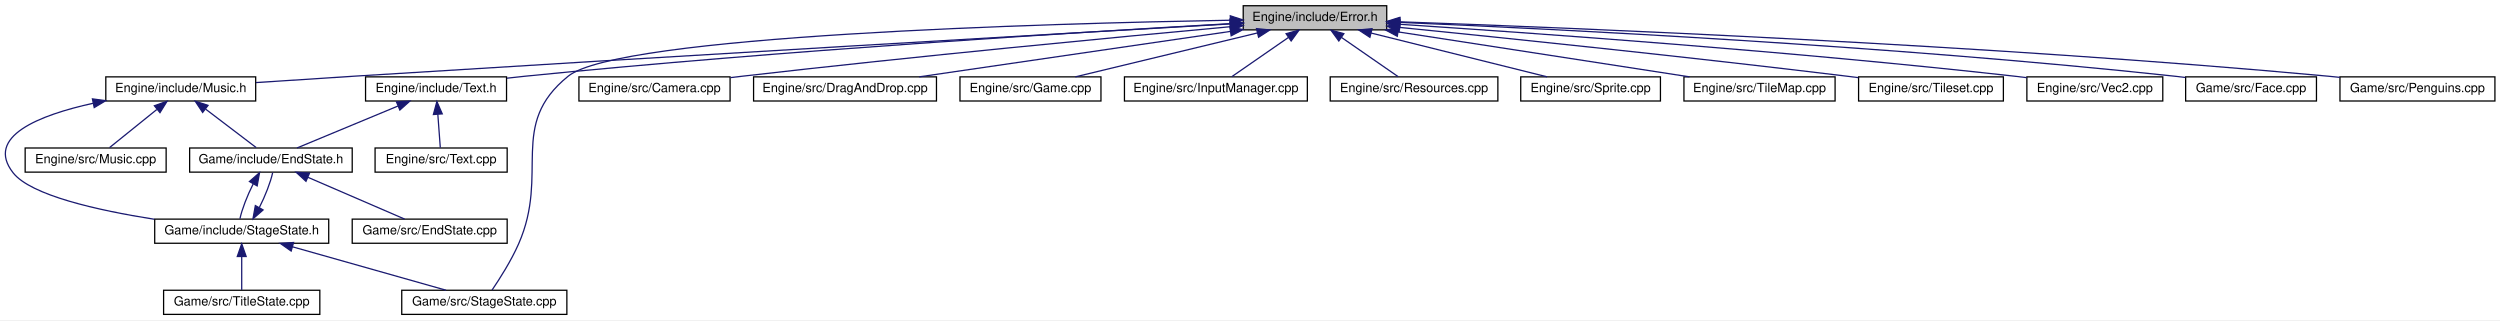
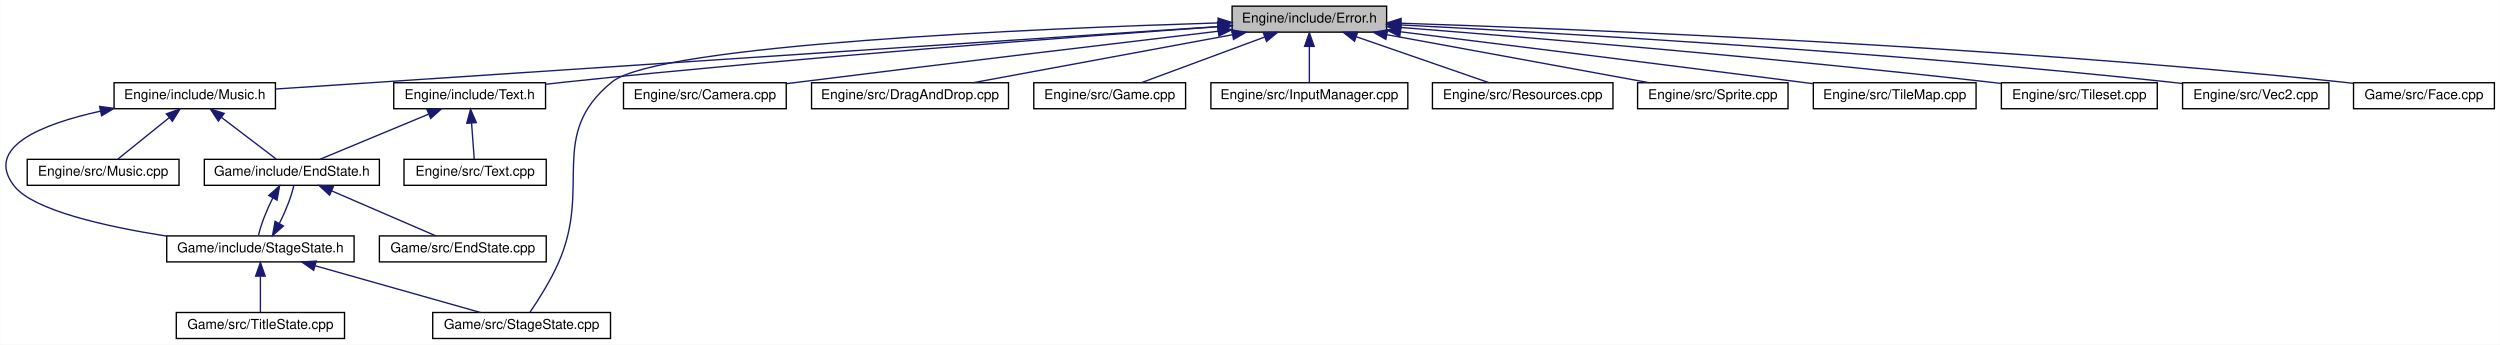
- <svg xmlns="http://www.w3.org/2000/svg" xmlns:xlink="http://www.w3.org/1999/xlink" width="1968pt" height="252pt" viewBox="0.00 0.00 1968.30 252.00">
+ <svg xmlns="http://www.w3.org/2000/svg" xmlns:xlink="http://www.w3.org/1999/xlink" width="1828pt" height="252pt" viewBox="0.00 0.00 1827.80 252.00">
  <g id="graph0" class="graph" transform="scale(1 1) rotate(0) translate(4 248)">
-     <polygon fill="white" stroke="none" points="-4,4 -4,-248 1964.3,-248 1964.3,4 -4,4" />
+     <polygon fill="white" stroke="none" points="-4,4 -4,-248 1823.8,-248 1823.8,4 -4,4" />
    <g id="node1" class="node">
-       <polygon fill="#bfbfbf" stroke="black" points="974.804,-224.5 974.804,-243.5 1087.8,-243.5 1087.8,-224.5 974.804,-224.5" />
-       <text text-anchor="middle" x="1031.3" y="-231.5" font-family="Helvetica,sans-Serif" font-size="10.00">Engine/include/Error.h</text>
+       <polygon fill="#bfbfbf" stroke="black" points="896.804,-224.5 896.804,-243.5 1009.8,-243.5 1009.8,-224.5 896.804,-224.5" />
+       <text text-anchor="middle" x="953.304" y="-231.5" font-family="Helvetica,sans-Serif" font-size="10.00">Engine/include/Error.h</text>
    </g>
    <g id="node2" class="node">
      <g id="a_node2">
        <a xlink:href="Music_8h.html" target="_top" xlink:title="Engine/include/Music.h">
          <polygon fill="white" stroke="black" points="79.304,-168.5 79.304,-187.5 197.304,-187.5 197.304,-168.5 79.304,-168.5" />
          <text text-anchor="middle" x="138.304" y="-175.5" font-family="Helvetica,sans-Serif" font-size="10.00">Engine/include/Music.h</text>
        </a>
      </g>
    </g>
    <g id="edge1" class="edge">
-       <path fill="none" stroke="midnightblue" d="M964.454,-229.177C832.494,-221.597 529.209,-204.011 274.304,-188 249.153,-186.42 221.391,-184.597 197.543,-183.007" />
-       <polygon fill="midnightblue" stroke="midnightblue" points="964.609,-232.692 974.793,-229.771 965.01,-225.703 964.609,-232.692" />
+       <path fill="none" stroke="midnightblue" d="M886.258,-228.558C730.271,-218.222 345.082,-192.701 197.318,-182.91" />
+       <polygon fill="midnightblue" stroke="midnightblue" points="886.432,-232.077 896.642,-229.246 886.895,-225.092 886.432,-232.077" />
    </g>
    <g id="node6" class="node">
      <g id="a_node6">
        <a xlink:href="StageState_8cpp.html" target="_top" xlink:title="Game/src/StageState.cpp">
          <polygon fill="white" stroke="black" points="312.304,-0.5 312.304,-19.5 442.304,-19.5 442.304,-0.5 312.304,-0.5" />
          <text text-anchor="middle" x="377.304" y="-7.5" font-family="Helvetica,sans-Serif" font-size="10.00">Game/src/StageState.cpp</text>
        </a>
      </g>
    </g>
-     <g id="edge24" class="edge">
-       <path fill="none" stroke="midnightblue" d="M964.545,-232.096C819.031,-229.531 483.076,-220.159 443.304,-188 395.735,-149.537 428.904,-112.009 404.304,-56 398.442,-42.653 389.36,-28.412 383.374,-19.608" />
-       <polygon fill="midnightblue" stroke="midnightblue" points="964.628,-235.598 974.686,-232.269 964.747,-228.599 964.628,-235.598" />
+     <g id="edge23" class="edge">
+       <path fill="none" stroke="midnightblue" d="M886.374,-231.24C755.805,-227.212 476.877,-215.47 443.304,-188 395.959,-149.261 428.904,-112.009 404.304,-56 398.442,-42.653 389.36,-28.412 383.374,-19.608" />
+       <polygon fill="midnightblue" stroke="midnightblue" points="886.547,-234.747 896.648,-231.55 886.758,-227.75 886.547,-234.747" />
    </g>
    <g id="node9" class="node">
      <g id="a_node9">
        <a xlink:href="Text_8h.html" target="_top" xlink:title="Engine/include/Text.h">
          <polygon fill="white" stroke="black" points="283.804,-168.5 283.804,-187.5 394.804,-187.5 394.804,-168.5 283.804,-168.5" />
          <text text-anchor="middle" x="339.304" y="-175.5" font-family="Helvetica,sans-Serif" font-size="10.00">Engine/include/Text.h</text>
        </a>
      </g>
    </g>
    <g id="edge10" class="edge">
-       <path fill="none" stroke="midnightblue" d="M964.295,-229.378C850.189,-222.937 610.923,-208.239 409.304,-188 404.671,-187.535 399.871,-187.01 395.056,-186.452" />
-       <polygon fill="midnightblue" stroke="midnightblue" points="964.43,-232.891 974.61,-229.957 964.822,-225.902 964.43,-232.891" />
+       <path fill="none" stroke="midnightblue" d="M886.212,-228.433C783.419,-221.215 580.826,-206.111 409.304,-188 404.674,-187.511 399.876,-186.969 395.062,-186.4" />
+       <polygon fill="midnightblue" stroke="midnightblue" points="886.225,-231.943 896.445,-229.149 886.713,-224.96 886.225,-231.943" />
    </g>
    <g id="node11" class="node">
      <g id="a_node11">
        <a xlink:href="Camera_8cpp.html" target="_top" xlink:title="Engine/src/Camera.cpp">
          <polygon fill="white" stroke="black" points="451.804,-168.5 451.804,-187.5 570.804,-187.5 570.804,-168.5 451.804,-168.5" />
          <text text-anchor="middle" x="511.304" y="-175.5" font-family="Helvetica,sans-Serif" font-size="10.00">Engine/src/Camera.cpp</text>
        </a>
      </g>
    </g>
    <g id="edge13" class="edge">
-       <path fill="none" stroke="midnightblue" d="M964.523,-226.973C876.427,-218.877 716.594,-203.684 580.304,-188 577.304,-187.655 574.231,-187.291 571.129,-186.916" />
-       <polygon fill="midnightblue" stroke="midnightblue" points="964.366,-230.473 974.643,-227.901 965.005,-223.503 964.366,-230.473" />
+       <path fill="none" stroke="midnightblue" d="M886.53,-225.141C811.877,-216.308 687.392,-201.443 580.304,-188 577.307,-187.624 574.238,-187.235 571.139,-186.84" />
+       <polygon fill="midnightblue" stroke="midnightblue" points="886.385,-228.648 896.726,-226.346 887.207,-221.696 886.385,-228.648" />
    </g>
    <g id="node12" class="node">
      <g id="a_node12">
        <a xlink:href="DragAndDrop_8cpp.html" target="_top" xlink:title="Engine/src/DragAndDrop.cpp">
          <polygon fill="white" stroke="black" points="589.304,-168.5 589.304,-187.5 733.304,-187.5 733.304,-168.5 589.304,-168.5" />
          <text text-anchor="middle" x="661.304" y="-175.5" font-family="Helvetica,sans-Serif" font-size="10.00">Engine/src/DragAndDrop.cpp</text>
        </a>
      </g>
    </g>
    <g id="edge14" class="edge">
-       <path fill="none" stroke="midnightblue" d="M964.698,-223.279C894.892,-213.091 786.303,-197.243 719.728,-187.527" />
-       <polygon fill="midnightblue" stroke="midnightblue" points="964.305,-226.759 974.706,-224.74 965.316,-219.832 964.305,-226.759" />
+       <path fill="none" stroke="midnightblue" d="M897.071,-222.601C841.886,-212.395 758.739,-197.019 707.356,-187.516" />
+       <polygon fill="midnightblue" stroke="midnightblue" points="896.566,-226.067 907.036,-224.444 897.839,-219.183 896.566,-226.067" />
    </g>
    <g id="node13" class="node">
      <g id="a_node13">
        <a xlink:href="Game_8cpp.html" target="_top" xlink:title="Engine/src/Game.cpp">
          <polygon fill="white" stroke="black" points="751.804,-168.5 751.804,-187.5 862.804,-187.5 862.804,-168.5 751.804,-168.5" />
          <text text-anchor="middle" x="807.304" y="-175.5" font-family="Helvetica,sans-Serif" font-size="10.00">Engine/src/Game.cpp</text>
        </a>
      </g>
    </g>
    <g id="edge15" class="edge">
-       <path fill="none" stroke="midnightblue" d="M986.041,-222.088C943.722,-211.887 881.395,-196.861 842.631,-187.516" />
-       <polygon fill="midnightblue" stroke="midnightblue" points="985.269,-225.502 995.81,-224.444 986.909,-218.697 985.269,-225.502" />
+       <path fill="none" stroke="midnightblue" d="M920.605,-220.906C893.156,-210.754 854.636,-196.506 830.33,-187.516" />
+       <polygon fill="midnightblue" stroke="midnightblue" points="919.577,-224.257 930.17,-224.444 922.005,-217.692 919.577,-224.257" />
    </g>
    <g id="node14" class="node">
      <g id="a_node14">
        <a xlink:href="InputManager_8cpp.html" target="_top" xlink:title="Engine/src/InputManager.cpp">
          <polygon fill="white" stroke="black" points="881.304,-168.5 881.304,-187.5 1025.3,-187.5 1025.3,-168.5 881.304,-168.5" />
          <text text-anchor="middle" x="953.304" y="-175.5" font-family="Helvetica,sans-Serif" font-size="10.00">Engine/src/InputManager.cpp</text>
        </a>
      </g>
    </g>
    <g id="edge16" class="edge">
-       <path fill="none" stroke="midnightblue" d="M1010.54,-218.622C996.287,-208.757 977.848,-195.992 965.805,-187.655" />
-       <polygon fill="midnightblue" stroke="midnightblue" points="1008.56,-221.51 1018.77,-224.324 1012.54,-215.754 1008.56,-221.51" />
+       <path fill="none" stroke="midnightblue" d="M953.304,-213.805C953.304,-204.91 953.304,-194.78 953.304,-187.751" />
+       <polygon fill="midnightblue" stroke="midnightblue" points="949.804,-214.083 953.304,-224.083 956.804,-214.083 949.804,-214.083" />
    </g>
    <g id="node15" class="node">
      <g id="a_node15">
        <a xlink:href="Resources_8cpp.html" target="_top" xlink:title="Engine/src/Resources.cpp">
          <polygon fill="white" stroke="black" points="1043.3,-168.5 1043.3,-187.5 1175.3,-187.5 1175.3,-168.5 1043.3,-168.5" />
          <text text-anchor="middle" x="1109.3" y="-175.5" font-family="Helvetica,sans-Serif" font-size="10.00">Engine/src/Resources.cpp</text>
        </a>
      </g>
    </g>
    <g id="edge17" class="edge">
-       <path fill="none" stroke="midnightblue" d="M1052.07,-218.622C1066.32,-208.757 1084.76,-195.992 1096.8,-187.655" />
-       <polygon fill="midnightblue" stroke="midnightblue" points="1050.07,-215.754 1043.84,-224.324 1054.05,-221.51 1050.07,-215.754" />
+       <path fill="none" stroke="midnightblue" d="M987.474,-221.172C1016.85,-211.004 1058.5,-196.585 1084.7,-187.516" />
+       <polygon fill="midnightblue" stroke="midnightblue" points="986.328,-217.865 978.023,-224.444 988.617,-224.48 986.328,-217.865" />
    </g>
    <g id="node16" class="node">
      <g id="a_node16">
        <a xlink:href="Sprite_8cpp.html" target="_top" xlink:title="Engine/src/Sprite.cpp">
          <polygon fill="white" stroke="black" points="1193.3,-168.5 1193.3,-187.5 1303.3,-187.5 1303.3,-168.5 1193.3,-168.5" />
          <text text-anchor="middle" x="1248.3" y="-175.5" font-family="Helvetica,sans-Serif" font-size="10.00">Engine/src/Sprite.cpp</text>
        </a>
      </g>
    </g>
    <g id="edge18" class="edge">
-       <path fill="none" stroke="midnightblue" d="M1075.41,-222.024C1116.4,-211.823 1176.61,-196.841 1214.08,-187.516" />
-       <polygon fill="midnightblue" stroke="midnightblue" points="1074.55,-218.632 1065.69,-224.444 1076.24,-225.425 1074.55,-218.632" />
+       <path fill="none" stroke="midnightblue" d="M1010.11,-222.601C1065.87,-212.395 1149.87,-197.019 1201.78,-187.516" />
+       <polygon fill="midnightblue" stroke="midnightblue" points="1009.25,-219.2 1000.05,-224.444 1010.51,-226.086 1009.25,-219.2" />
    </g>
    <g id="node17" class="node">
      <g id="a_node17">
        <a xlink:href="TileMap_8cpp.html" target="_top" xlink:title="Engine/src/TileMap.cpp">
          <polygon fill="white" stroke="black" points="1321.8,-168.5 1321.8,-187.5 1440.8,-187.5 1440.8,-168.5 1321.8,-168.5" />
          <text text-anchor="middle" x="1381.3" y="-175.5" font-family="Helvetica,sans-Serif" font-size="10.00">Engine/src/TileMap.cpp</text>
        </a>
      </g>
    </g>
    <g id="edge19" class="edge">
-       <path fill="none" stroke="midnightblue" d="M1096.66,-222.917C1162.78,-212.715 1263.88,-197.117 1326.1,-187.516" />
-       <polygon fill="midnightblue" stroke="midnightblue" points="1096.11,-219.46 1086.76,-224.444 1097.18,-226.378 1096.11,-219.46" />
+       <path fill="none" stroke="midnightblue" d="M1020.2,-224.717C1092.31,-215.764 1210.46,-201.025 1312.3,-188 1315.3,-187.617 1318.37,-187.223 1321.47,-186.823" />
+       <polygon fill="midnightblue" stroke="midnightblue" points="1019.39,-221.29 1009.9,-225.995 1020.25,-228.236 1019.39,-221.29" />
    </g>
    <g id="node18" class="node">
      <g id="a_node18">
        <a xlink:href="Tileset_8cpp.html" target="_top" xlink:title="Engine/src/Tileset.cpp">
          <polygon fill="white" stroke="black" points="1459.3,-168.5 1459.3,-187.5 1573.3,-187.5 1573.3,-168.5 1459.3,-168.5" />
          <text text-anchor="middle" x="1516.3" y="-175.5" font-family="Helvetica,sans-Serif" font-size="10.00">Engine/src/Tileset.cpp</text>
        </a>
      </g>
    </g>
    <g id="edge20" class="edge">
-       <path fill="none" stroke="midnightblue" d="M1097.97,-226.433C1180.69,-218.147 1326.03,-203.143 1450.3,-188 1453.17,-187.65 1456.11,-187.283 1459.08,-186.905" />
-       <polygon fill="midnightblue" stroke="midnightblue" points="1097.55,-222.957 1087.95,-227.434 1098.25,-229.922 1097.55,-222.957" />
+       <path fill="none" stroke="midnightblue" d="M1020.13,-227.915C1115.64,-220.427 1296.64,-205.424 1450.3,-188 1453.18,-187.674 1456.12,-187.326 1459.09,-186.964" />
+       <polygon fill="midnightblue" stroke="midnightblue" points="1019.73,-224.435 1010.04,-228.703 1020.28,-231.414 1019.73,-224.435" />
    </g>
    <g id="node19" class="node">
      <g id="a_node19">
        <a xlink:href="Vec2_8cpp.html" target="_top" xlink:title="Engine/src/Vec2.cpp">
          <polygon fill="white" stroke="black" points="1591.8,-168.5 1591.8,-187.5 1698.8,-187.5 1698.8,-168.5 1591.8,-168.5" />
          <text text-anchor="middle" x="1645.3" y="-175.5" font-family="Helvetica,sans-Serif" font-size="10.00">Engine/src/Vec2.cpp</text>
        </a>
      </g>
    </g>
    <g id="edge21" class="edge">
-       <path fill="none" stroke="midnightblue" d="M1098.15,-228.848C1201.95,-222.107 1408.08,-207.541 1582.3,-188 1585.38,-187.655 1588.53,-187.278 1591.72,-186.88" />
-       <polygon fill="midnightblue" stroke="midnightblue" points="1097.88,-225.358 1088.13,-229.496 1098.33,-232.344 1097.88,-225.358" />
+       <path fill="none" stroke="midnightblue" d="M1019.86,-229.784C1134.8,-223.884 1377.83,-209.892 1582.3,-188 1585.38,-187.671 1588.54,-187.306 1591.72,-186.917" />
+       <polygon fill="midnightblue" stroke="midnightblue" points="1019.62,-226.291 1009.81,-230.296 1019.97,-233.282 1019.62,-226.291" />
    </g>
    <g id="node20" class="node">
      <g id="a_node20">
        <a xlink:href="Face_8cpp.html" target="_top" xlink:title="Game/src/Face.cpp">
          <polygon fill="white" stroke="black" points="1716.8,-168.5 1716.8,-187.5 1819.8,-187.5 1819.8,-168.5 1716.8,-168.5" />
          <text text-anchor="middle" x="1768.3" y="-175.5" font-family="Helvetica,sans-Serif" font-size="10.00">Game/src/Face.cpp</text>
        </a>
      </g>
    </g>
    <g id="edge22" class="edge">
-       <path fill="none" stroke="midnightblue" d="M1098.33,-230.38C1220.07,-225.213 1485.55,-212.068 1708.3,-188 1711.03,-187.706 1713.82,-187.379 1716.63,-187.028" />
-       <polygon fill="midnightblue" stroke="midnightblue" points="1097.9,-226.895 1088.06,-230.812 1098.19,-233.889 1097.9,-226.895" />
-     </g>
-     <g id="node21" class="node">
-       <g id="a_node21">
-         <a xlink:href="Penguins_8cpp.html" target="_top" xlink:title="Game/src/Penguins.cpp">
-           <polygon fill="white" stroke="black" points="1838.3,-168.5 1838.3,-187.5 1960.3,-187.5 1960.3,-168.5 1838.3,-168.5" />
-           <text text-anchor="middle" x="1899.3" y="-175.5" font-family="Helvetica,sans-Serif" font-size="10.00">Game/src/Penguins.cpp</text>
-         </a>
-       </g>
-     </g>
-     <g id="edge23" class="edge">
-       <path fill="none" stroke="midnightblue" d="M1098.36,-230.84C1235.73,-226.057 1558.96,-212.969 1829.3,-188 1832.23,-187.73 1835.23,-187.431 1838.25,-187.111" />
-       <polygon fill="midnightblue" stroke="midnightblue" points="1097.88,-227.354 1088.01,-231.197 1098.12,-234.35 1097.88,-227.354" />
+       <path fill="none" stroke="midnightblue" d="M1020.63,-231.006C1152.77,-226.647 1455.27,-214.465 1708.3,-188 1711.03,-187.715 1713.82,-187.395 1716.63,-187.05" />
+       <polygon fill="midnightblue" stroke="midnightblue" points="1020.15,-227.52 1010.27,-231.343 1020.38,-234.516 1020.15,-227.52" />
    </g>
    <g id="node3" class="node">
      <g id="a_node3">
        <a xlink:href="Music_8cpp.html" target="_top" xlink:title="Engine/src/Music.cpp">
          <polygon fill="white" stroke="black" points="15.804,-112.5 15.804,-131.5 126.804,-131.5 126.804,-112.5 15.804,-112.5" />
          <text text-anchor="middle" x="71.304" y="-119.5" font-family="Helvetica,sans-Serif" font-size="10.00">Engine/src/Music.cpp</text>
        </a>
      </g>
    </g>
    <g id="edge2" class="edge">
      <path fill="none" stroke="midnightblue" d="M119.469,-161.82C107.466,-152.145 92.332,-139.948 82.264,-131.834" />
      <polygon fill="midnightblue" stroke="midnightblue" points="117.557,-164.774 127.539,-168.324 121.95,-159.324 117.557,-164.774" />
    </g>
    <g id="node4" class="node">
      <g id="a_node4">
        <a xlink:href="EndState_8h.html" target="_top" xlink:title="Game/include/EndState.h">
          <polygon fill="white" stroke="black" points="145.304,-112.5 145.304,-131.5 273.304,-131.5 273.304,-112.5 145.304,-112.5" />
          <text text-anchor="middle" x="209.304" y="-119.5" font-family="Helvetica,sans-Serif" font-size="10.00">Game/include/EndState.h</text>
        </a>
      </g>
    </g>
    <g id="edge3" class="edge">
      <path fill="none" stroke="midnightblue" d="M157.894,-162.101C170.672,-152.382 186.917,-140.027 197.689,-131.834" />
      <polygon fill="midnightblue" stroke="midnightblue" points="155.552,-159.484 149.711,-168.324 159.79,-165.056 155.552,-159.484" />
    </g>
    <g id="node5" class="node">
      <g id="a_node5">
        <a xlink:href="StageState_8h.html" target="_top" xlink:title="Game/include/StageState.h">
          <polygon fill="white" stroke="black" points="117.804,-56.5 117.804,-75.5 254.804,-75.5 254.804,-56.5 117.804,-56.5" />
          <text text-anchor="middle" x="186.304" y="-63.5" font-family="Helvetica,sans-Serif" font-size="10.00">Game/include/StageState.h</text>
        </a>
      </g>
    </g>
    <g id="edge9" class="edge">
      <path fill="none" stroke="midnightblue" d="M69.338,-166.716C26.721,-157.339 -15.937,-140.486 6.304,-112 20.18,-94.227 72.713,-82.435 117.471,-75.398" />
      <polygon fill="midnightblue" stroke="midnightblue" points="68.764,-170.172 79.266,-168.774 70.184,-163.317 68.764,-170.172" />
    </g>
    <g id="edge4" class="edge">
      <path fill="none" stroke="midnightblue" d="M195.371,-103.275C190.682,-94.045 186.467,-83.17 184.9,-75.751" />
      <polygon fill="midnightblue" stroke="midnightblue" points="192.378,-105.092 200.34,-112.083 198.475,-101.653 192.378,-105.092" />
    </g>
    <g id="node8" class="node">
      <g id="a_node8">
        <a xlink:href="EndState_8cpp.html" target="_top" xlink:title="Game/src/EndState.cpp">
          <polygon fill="white" stroke="black" points="273.304,-56.5 273.304,-75.5 395.304,-75.5 395.304,-56.5 273.304,-56.5" />
          <text text-anchor="middle" x="334.304" y="-63.5" font-family="Helvetica,sans-Serif" font-size="10.00">Game/src/EndState.cpp</text>
        </a>
      </g>
    </g>
    <g id="edge8" class="edge">
      <path fill="none" stroke="midnightblue" d="M238.545,-108.368C261.954,-98.255 294.145,-84.349 314.59,-75.516" />
      <polygon fill="midnightblue" stroke="midnightblue" points="236.903,-105.265 229.111,-112.444 239.679,-111.691 236.903,-105.265" />
    </g>
    <g id="edge5" class="edge">
      <path fill="none" stroke="midnightblue" d="M200.132,-84.52C204.829,-93.724 209.066,-104.613 210.672,-112.083" />
      <polygon fill="midnightblue" stroke="midnightblue" points="203.138,-82.725 195.162,-75.751 197.048,-86.177 203.138,-82.725" />
    </g>
    <g id="edge6" class="edge">
      <path fill="none" stroke="midnightblue" d="M226.277,-53.699C262.325,-43.507 314.547,-28.743 347.181,-19.516" />
      <polygon fill="midnightblue" stroke="midnightblue" points="225.239,-50.355 216.568,-56.444 227.143,-57.091 225.239,-50.355" />
    </g>
    <g id="node7" class="node">
      <g id="a_node7">
        <a xlink:href="TitleState_8cpp.html" target="_top" xlink:title="Game/src/TitleState.cpp">
          <polygon fill="white" stroke="black" points="124.804,-0.5 124.804,-19.5 247.804,-19.5 247.804,-0.5 124.804,-0.5" />
          <text text-anchor="middle" x="186.304" y="-7.5" font-family="Helvetica,sans-Serif" font-size="10.00">Game/src/TitleState.cpp</text>
        </a>
      </g>
    </g>
    <g id="edge7" class="edge">
      <path fill="none" stroke="midnightblue" d="M186.304,-45.804C186.304,-36.91 186.304,-26.78 186.304,-19.751" />
      <polygon fill="midnightblue" stroke="midnightblue" points="182.804,-46.083 186.304,-56.083 189.804,-46.083 182.804,-46.083" />
    </g>
    <g id="edge12" class="edge">
      <path fill="none" stroke="midnightblue" d="M309.219,-164.503C284.847,-154.38 251.164,-140.388 229.806,-131.516" />
      <polygon fill="midnightblue" stroke="midnightblue" points="308.127,-167.84 318.705,-168.444 310.813,-161.375 308.127,-167.84" />
    </g>
    <g id="node10" class="node">
      <g id="a_node10">
        <a xlink:href="Text_8cpp.html" target="_top" xlink:title="Engine/src/Text.cpp">
          <polygon fill="white" stroke="black" points="291.304,-112.5 291.304,-131.5 395.304,-131.5 395.304,-112.5 291.304,-112.5" />
          <text text-anchor="middle" x="343.304" y="-119.5" font-family="Helvetica,sans-Serif" font-size="10.00">Engine/src/Text.cpp</text>
        </a>
      </g>
    </g>
    <g id="edge11" class="edge">
      <path fill="none" stroke="midnightblue" d="M340.704,-158.101C341.368,-149.136 342.129,-138.858 342.656,-131.751" />
      <polygon fill="midnightblue" stroke="midnightblue" points="337.213,-157.852 339.964,-168.083 344.194,-158.369 337.213,-157.852" />
    </g>
  </g>
</svg>
